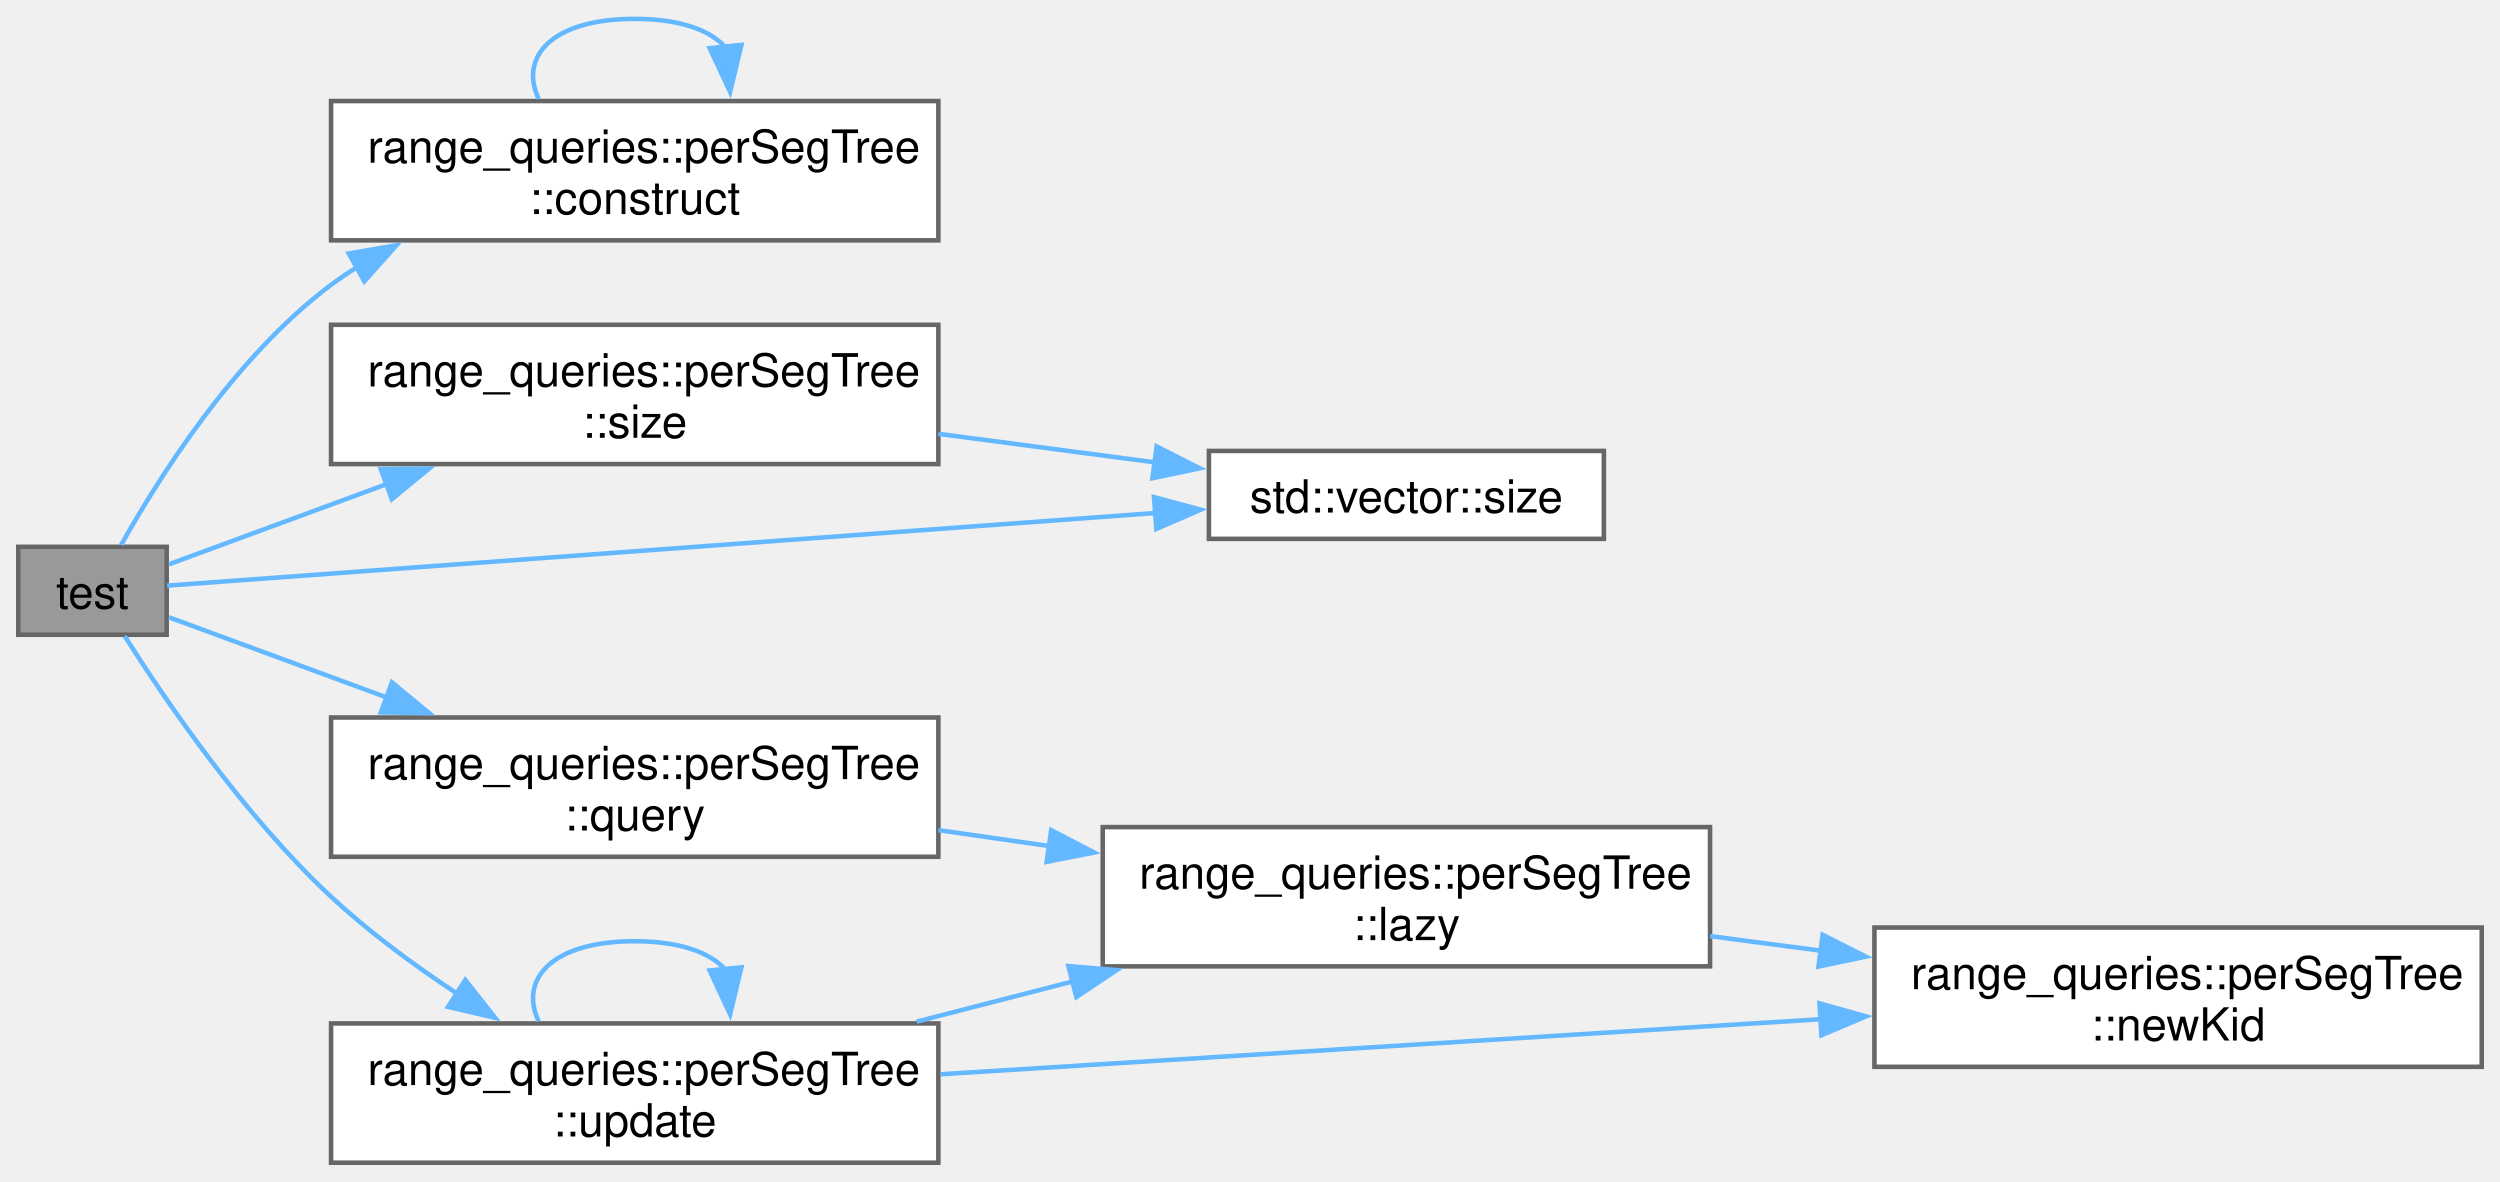
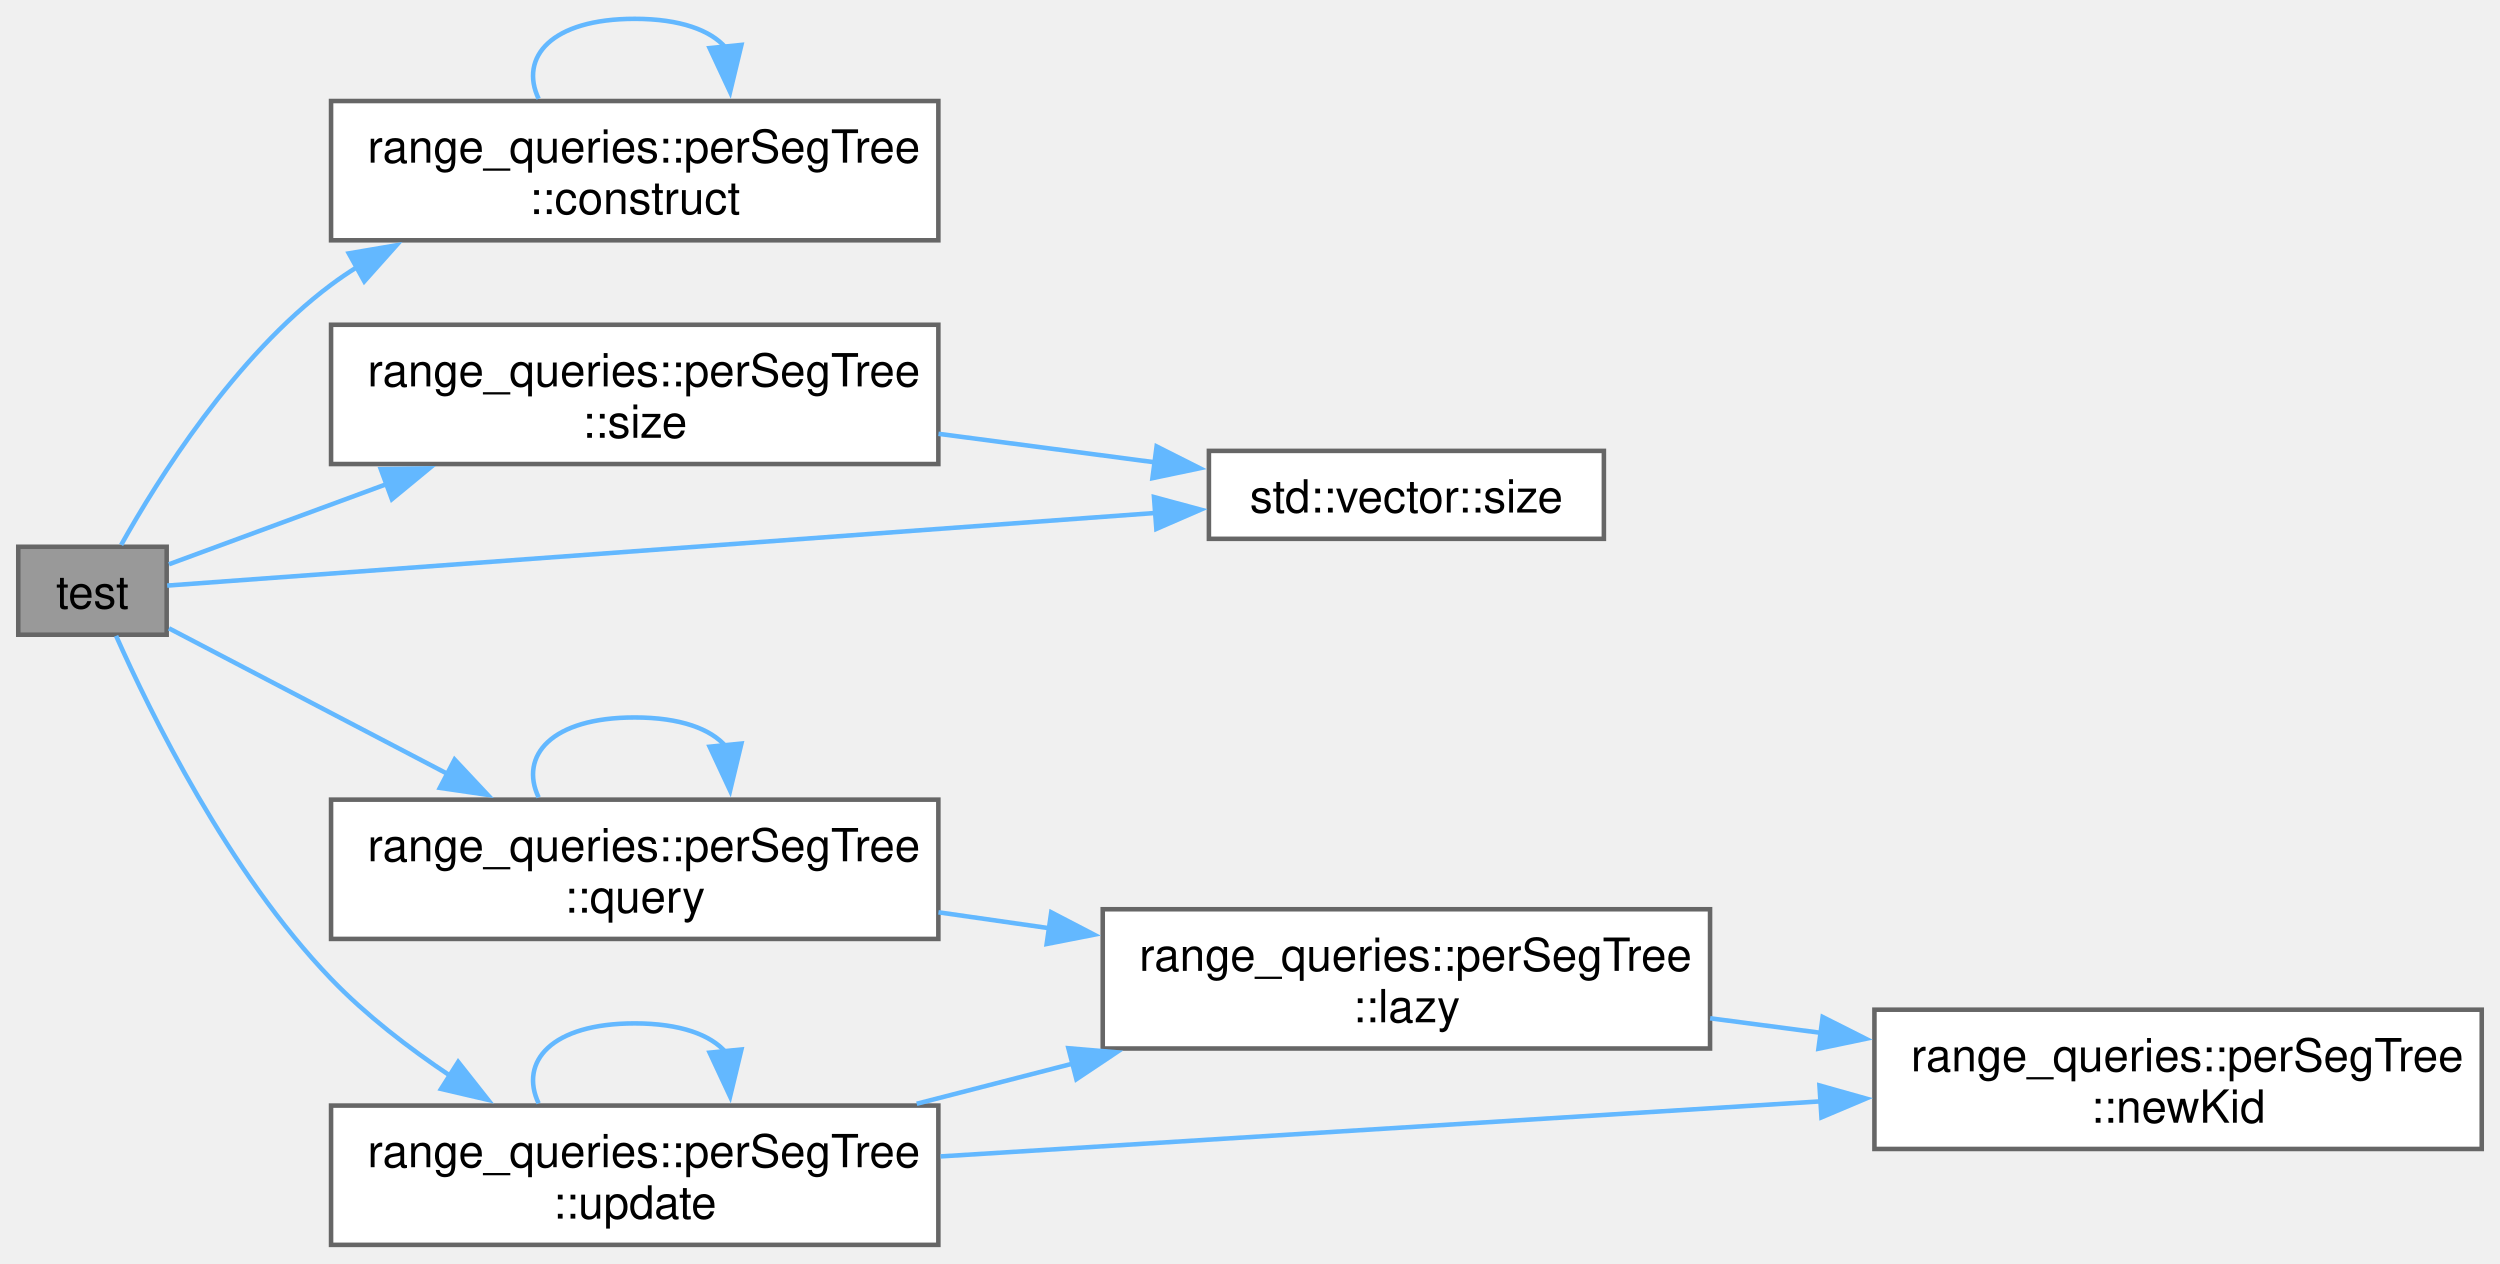
- <svg xmlns="http://www.w3.org/2000/svg" xmlns:xlink="http://www.w3.org/1999/xlink" width="548pt" height="259pt" viewBox="0.00 0.00 547.50 258.50">
-   <g id="graph0" class="graph" transform="scale(1 1) rotate(0) translate(4 254.5)">
+ <svg xmlns="http://www.w3.org/2000/svg" xmlns:xlink="http://www.w3.org/1999/xlink" width="548pt" height="277pt" viewBox="0.00 0.00 547.50 276.50">
+   <g id="graph0" class="graph" transform="scale(1 1) rotate(0) translate(4 272.5)">
    <g id="Node000001" class="node">
      <g id="a_Node000001">
        <a xlink:title="Test implementations.">
-           <polygon fill="#999999" stroke="#666666" points="32.5,-134.88 0,-134.88 0,-115.62 32.5,-115.62 32.5,-134.88" />
-           <text text-anchor="middle" x="16.25" y="-121.38" font-family="Helvetica,sans-Serif" font-size="10.00">test</text>
+           <polygon fill="#999999" stroke="#666666" points="32.5,-152.88 0,-152.88 0,-133.62 32.5,-133.62 32.5,-152.88" />
+           <text text-anchor="middle" x="16.25" y="-139.38" font-family="Helvetica,sans-Serif" font-size="10.00">test</text>
        </a>
      </g>
    </g>
    <g id="Node000002" class="node">
      <g id="a_Node000002">
        <a xlink:href="../../d8/d28/classrange__queries_1_1per_seg_tree.html#a6d3f2465a7c5803a1ff16c5378bcc5e4" target="_top" xlink:title="Constructing the segment tree with the early passed vector. Every call creates a node to hold the sum...">
-           <polygon fill="white" stroke="#666666" points="201.5,-232.5 68.5,-232.5 68.5,-202 201.5,-202 201.5,-232.5" />
-           <text text-anchor="start" x="76.5" y="-219" font-family="Helvetica,sans-Serif" font-size="10.00">range_queries::perSegTree</text>
-           <text text-anchor="middle" x="135" y="-207.75" font-family="Helvetica,sans-Serif" font-size="10.00">::construct</text>
+           <polygon fill="white" stroke="#666666" points="201.5,-250.5 68.5,-250.5 68.5,-220 201.5,-220 201.5,-250.5" />
+           <text text-anchor="start" x="76.5" y="-237" font-family="Helvetica,sans-Serif" font-size="10.00">range_queries::perSegTree</text>
+           <text text-anchor="middle" x="135" y="-225.75" font-family="Helvetica,sans-Serif" font-size="10.00">::construct</text>
        </a>
      </g>
    </g>
    <g id="edge1_Node000001_Node000002" class="edge">
      <g id="a_edge1_Node000001_Node000002">
        <a xlink:title=" ">
-           <path fill="none" stroke="#63b8ff" d="M22.53,-135.29C30.62,-149.76 47.38,-176.48 68.5,-192.25 70.29,-193.59 72.16,-194.86 74.1,-196.08" />
-           <polygon fill="#63b8ff" stroke="#63b8ff" points="72.39,-199.13 82.83,-200.91 75.78,-193.01 72.39,-199.13" />
+           <path fill="none" stroke="#63b8ff" d="M22.53,-153.29C30.62,-167.76 47.38,-194.48 68.5,-210.25 70.29,-211.59 72.16,-212.86 74.1,-214.08" />
+           <polygon fill="#63b8ff" stroke="#63b8ff" points="72.39,-217.13 82.83,-218.91 75.78,-211.01 72.39,-217.13" />
        </a>
      </g>
    </g>
    <g id="Node000003" class="node">
      <g id="a_Node000003">
        <a xlink:href="../../d8/d28/classrange__queries_1_1per_seg_tree.html#ae8ae4b1835e5e8aec32f68c5059ed4d4" target="_top" xlink:title="Querying the range from index l to index r, checking at every node if it has some value to be propaga...">
          <polygon fill="white" stroke="#666666" points="201.5,-97.5 68.5,-97.5 68.5,-67 201.5,-67 201.5,-97.5" />
          <text text-anchor="start" x="76.5" y="-84" font-family="Helvetica,sans-Serif" font-size="10.00">range_queries::perSegTree</text>
          <text text-anchor="middle" x="135" y="-72.75" font-family="Helvetica,sans-Serif" font-size="10.00">::query</text>
        </a>
      </g>
    </g>
    <g id="edge3_Node000001_Node000003" class="edge">
      <g id="a_edge3_Node000001_Node000003">
        <a xlink:title=" ">
-           <path fill="none" stroke="#63b8ff" d="M33,-119.45C45.37,-114.89 63.35,-108.27 80.73,-101.87" />
-           <polygon fill="#63b8ff" stroke="#63b8ff" points="81.82,-105.2 90,-98.46 79.4,-98.63 81.82,-105.2" />
+           <path fill="none" stroke="#63b8ff" d="M33,-135.02C48.61,-126.86 73.19,-114.02 94.18,-103.05" />
+           <polygon fill="#63b8ff" stroke="#63b8ff" points="95.56,-106.28 102.81,-98.55 92.32,-100.08 95.56,-106.28" />
        </a>
      </g>
    </g>
    <g id="Node000006" class="node">
      <g id="a_Node000006">
        <a xlink:href="../../d8/d28/classrange__queries_1_1per_seg_tree.html#a0fe4e431f3e09c274ecd7d2d58dcb865" target="_top" xlink:title="Getting the number of versions after updates so far which is equal to the size of the pointers vector...">
-           <polygon fill="white" stroke="#666666" points="201.5,-183.5 68.5,-183.5 68.5,-153 201.5,-153 201.5,-183.5" />
-           <text text-anchor="start" x="76.5" y="-170" font-family="Helvetica,sans-Serif" font-size="10.00">range_queries::perSegTree</text>
-           <text text-anchor="middle" x="135" y="-158.75" font-family="Helvetica,sans-Serif" font-size="10.00">::size</text>
+           <polygon fill="white" stroke="#666666" points="201.5,-201.5 68.5,-201.5 68.5,-171 201.5,-171 201.5,-201.5" />
+           <text text-anchor="start" x="76.5" y="-188" font-family="Helvetica,sans-Serif" font-size="10.00">range_queries::perSegTree</text>
+           <text text-anchor="middle" x="135" y="-176.75" font-family="Helvetica,sans-Serif" font-size="10.00">::size</text>
        </a>
      </g>
    </g>
-     <g id="edge6_Node000001_Node000006" class="edge">
-       <g id="a_edge6_Node000001_Node000006">
+     <g id="edge7_Node000001_Node000006" class="edge">
+       <g id="a_edge7_Node000001_Node000006">
        <a xlink:title=" ">
-           <path fill="none" stroke="#63b8ff" d="M33,-131.05C45.37,-135.61 63.35,-142.23 80.73,-148.63" />
-           <polygon fill="#63b8ff" stroke="#63b8ff" points="79.4,-151.87 90,-152.04 81.82,-145.3 79.4,-151.87" />
+           <path fill="none" stroke="#63b8ff" d="M33,-149.05C45.37,-153.61 63.35,-160.23 80.73,-166.63" />
+           <polygon fill="#63b8ff" stroke="#63b8ff" points="79.4,-169.87 90,-170.04 81.82,-163.3 79.4,-169.87" />
        </a>
      </g>
    </g>
    <g id="Node000007" class="node">
      <g id="a_Node000007">
        <a target="_blank" xlink:href="http://en.cppreference.com/w/cpp/container/vector/size.html#" xlink:title=" ">
-           <polygon fill="white" stroke="#666666" points="347.25,-155.88 260.75,-155.88 260.75,-136.62 347.25,-136.62 347.25,-155.88" />
-           <text text-anchor="middle" x="304" y="-142.38" font-family="Helvetica,sans-Serif" font-size="10.00">std::vector::size</text>
+           <polygon fill="white" stroke="#666666" points="347.25,-173.88 260.75,-173.88 260.75,-154.62 347.25,-154.62 347.25,-173.88" />
+           <text text-anchor="middle" x="304" y="-160.38" font-family="Helvetica,sans-Serif" font-size="10.00">std::vector::size</text>
        </a>
      </g>
    </g>
-     <g id="edge8_Node000001_Node000007" class="edge">
-       <g id="a_edge8_Node000001_Node000007">
+     <g id="edge9_Node000001_Node000007" class="edge">
+       <g id="a_edge9_Node000001_Node000007">
        <a xlink:title=" ">
-           <path fill="none" stroke="#63b8ff" d="M32.61,-126.38C72.83,-129.33 182.69,-137.41 249.35,-142.31" />
-           <polygon fill="#63b8ff" stroke="#63b8ff" points="248.72,-145.77 258.95,-143.01 249.24,-138.79 248.72,-145.77" />
+           <path fill="none" stroke="#63b8ff" d="M32.61,-144.38C72.83,-147.33 182.69,-155.41 249.35,-160.31" />
+           <polygon fill="#63b8ff" stroke="#63b8ff" points="248.72,-163.77 258.95,-161.01 249.24,-156.79 248.72,-163.77" />
        </a>
      </g>
    </g>
    <g id="Node000008" class="node">
      <g id="a_Node000008">
        <a xlink:href="../../d8/d28/classrange__queries_1_1per_seg_tree.html#a24487eda25123bc4d112e8430821a6c6" target="_top" xlink:title="Doing range update, checking at every node if it has some value to be propagated. All nodes affected ...">
          <polygon fill="white" stroke="#666666" points="201.5,-30.5 68.5,-30.5 68.5,0 201.5,0 201.5,-30.5" />
          <text text-anchor="start" x="76.5" y="-17" font-family="Helvetica,sans-Serif" font-size="10.00">range_queries::perSegTree</text>
          <text text-anchor="middle" x="135" y="-5.75" font-family="Helvetica,sans-Serif" font-size="10.00">::update</text>
        </a>
      </g>
    </g>
-     <g id="edge9_Node000001_Node000008" class="edge">
-       <g id="a_edge9_Node000001_Node000008">
+     <g id="edge10_Node000001_Node000008" class="edge">
+       <g id="a_edge10_Node000001_Node000008">
        <a xlink:title=" ">
-           <path fill="none" stroke="#63b8ff" d="M23.31,-115.33C32.09,-101.46 49.42,-76.01 68.5,-58.25 76.78,-50.55 86.59,-43.31 96.06,-37.06" />
-           <polygon fill="#63b8ff" stroke="#63b8ff" points="97.89,-40.04 104.45,-31.72 94.13,-34.13 97.89,-40.04" />
+           <path fill="none" stroke="#63b8ff" d="M21.42,-133.38C28.93,-116.49 46.04,-81.59 68.5,-58.25 76.13,-50.32 85.48,-43.11 94.7,-36.95" />
+           <polygon fill="#63b8ff" stroke="#63b8ff" points="96.34,-40.06 102.9,-31.75 92.59,-34.15 96.34,-40.06" />
        </a>
      </g>
    </g>
    <g id="edge2_Node000002_Node000002" class="edge">
      <g id="a_edge2_Node000002_Node000002">
        <a xlink:title=" ">
-           <path fill="none" stroke="#63b8ff" d="M113.96,-232.99C109.66,-242.06 116.68,-250.5 135,-250.5 145.02,-250.5 151.66,-247.97 154.91,-244.2" />
-           <polygon fill="#63b8ff" stroke="#63b8ff" points="158.37,-244.79 155.89,-234.49 151.41,-244.09 158.37,-244.79" />
+           <path fill="none" stroke="#63b8ff" d="M113.96,-250.99C109.66,-260.06 116.68,-268.5 135,-268.5 145.02,-268.5 151.66,-265.97 154.91,-262.2" />
+           <polygon fill="#63b8ff" stroke="#63b8ff" points="158.37,-262.79 155.89,-252.49 151.41,-262.09 158.37,-262.79" />
+         </a>
+       </g>
+     </g>
+     <g id="edge6_Node000003_Node000003" class="edge">
+       <g id="a_edge6_Node000003_Node000003">
+         <a xlink:title=" ">
+           <path fill="none" stroke="#63b8ff" d="M113.96,-97.99C109.66,-107.06 116.68,-115.5 135,-115.5 145.02,-115.5 151.66,-112.97 154.91,-109.2" />
+           <polygon fill="#63b8ff" stroke="#63b8ff" points="158.37,-109.79 155.89,-99.49 151.41,-109.09 158.37,-109.79" />
        </a>
      </g>
    </g>
    <g id="Node000004" class="node">
      <g id="a_Node000004">
        <a xlink:href="../../d8/d28/classrange__queries_1_1per_seg_tree.html#ace7f57935b3bb9446f11c239fd89ae79" target="_top" xlink:title="If there is some value to be propagated to the passed node, value is added to the node and the childr...">
          <polygon fill="white" stroke="#666666" points="370.5,-73.5 237.5,-73.5 237.5,-43 370.5,-43 370.5,-73.5" />
          <text text-anchor="start" x="245.5" y="-60" font-family="Helvetica,sans-Serif" font-size="10.00">range_queries::perSegTree</text>
          <text text-anchor="middle" x="304" y="-48.75" font-family="Helvetica,sans-Serif" font-size="10.00">::lazy</text>
        </a>
      </g>
    </g>
    <g id="edge4_Node000003_Node000004" class="edge">
      <g id="a_edge4_Node000003_Node000004">
        <a xlink:title=" ">
          <path fill="none" stroke="#63b8ff" d="M201.52,-72.83C209.47,-71.69 217.65,-70.52 225.75,-69.35" />
          <polygon fill="#63b8ff" stroke="#63b8ff" points="226.22,-72.82 235.62,-67.93 225.22,-65.89 226.22,-72.82" />
        </a>
      </g>
    </g>
    <g id="Node000005" class="node">
      <g id="a_Node000005">
        <a xlink:href="../../d8/d28/classrange__queries_1_1per_seg_tree.html#a0cec4b77d264521717cf9b0482c45817" target="_top" xlink:title="Creating a new node with the same values of curr node.">
          <polygon fill="white" stroke="#666666" points="539.5,-51.5 406.5,-51.5 406.5,-21 539.5,-21 539.5,-51.5" />
          <text text-anchor="start" x="414.5" y="-38" font-family="Helvetica,sans-Serif" font-size="10.00">range_queries::perSegTree</text>
          <text text-anchor="middle" x="473" y="-26.75" font-family="Helvetica,sans-Serif" font-size="10.00">::newKid</text>
        </a>
      </g>
    </g>
    <g id="edge5_Node000004_Node000005" class="edge">
      <g id="a_edge5_Node000004_Node000005">
        <a xlink:title=" ">
          <path fill="none" stroke="#63b8ff" d="M370.52,-49.62C378.47,-48.57 386.65,-47.49 394.75,-46.43" />
          <polygon fill="#63b8ff" stroke="#63b8ff" points="395.16,-49.9 404.62,-45.13 394.24,-42.96 395.16,-49.9" />
        </a>
      </g>
    </g>
-     <g id="edge7_Node000006_Node000007" class="edge">
-       <g id="a_edge7_Node000006_Node000007">
+     <g id="edge8_Node000006_Node000007" class="edge">
+       <g id="a_edge8_Node000006_Node000007">
        <a xlink:title=" ">
-           <path fill="none" stroke="#63b8ff" d="M201.52,-159.62C217.25,-157.55 233.87,-155.36 249.01,-153.36" />
-           <polygon fill="#63b8ff" stroke="#63b8ff" points="249.3,-156.85 258.76,-152.08 248.39,-149.91 249.3,-156.85" />
+           <path fill="none" stroke="#63b8ff" d="M201.52,-177.62C217.25,-175.55 233.87,-173.36 249.01,-171.36" />
+           <polygon fill="#63b8ff" stroke="#63b8ff" points="249.3,-174.85 258.76,-170.08 248.39,-167.91 249.3,-174.85" />
        </a>
      </g>
    </g>
-     <g id="edge10_Node000008_Node000004" class="edge">
-       <g id="a_edge10_Node000008_Node000004">
+     <g id="edge11_Node000008_Node000004" class="edge">
+       <g id="a_edge11_Node000008_Node000004">
        <a xlink:title=" ">
          <path fill="none" stroke="#63b8ff" d="M196.76,-30.9C207.93,-33.77 219.68,-36.8 231.14,-39.75" />
          <polygon fill="#63b8ff" stroke="#63b8ff" points="229.98,-43.06 240.54,-42.17 231.73,-36.28 229.98,-43.06" />
        </a>
      </g>
    </g>
-     <g id="edge11_Node000008_Node000005" class="edge">
-       <g id="a_edge11_Node000008_Node000005">
+     <g id="edge12_Node000008_Node000005" class="edge">
+       <g id="a_edge12_Node000008_Node000005">
        <a xlink:title=" ">
          <path fill="none" stroke="#63b8ff" d="M201.98,-19.37C257.35,-22.83 336.5,-27.78 394.8,-31.43" />
          <polygon fill="#63b8ff" stroke="#63b8ff" points="394.46,-34.91 404.66,-32.04 394.9,-27.92 394.46,-34.91" />
        </a>
      </g>
    </g>
-     <g id="edge12_Node000008_Node000008" class="edge">
-       <g id="a_edge12_Node000008_Node000008">
+     <g id="edge13_Node000008_Node000008" class="edge">
+       <g id="a_edge13_Node000008_Node000008">
        <a xlink:title=" ">
          <path fill="none" stroke="#63b8ff" d="M113.96,-30.99C109.66,-40.06 116.68,-48.5 135,-48.5 145.02,-48.5 151.66,-45.97 154.91,-42.2" />
          <polygon fill="#63b8ff" stroke="#63b8ff" points="158.37,-42.79 155.89,-32.49 151.41,-42.09 158.37,-42.79" />
        </a>
      </g>
    </g>
  </g>
</svg>
